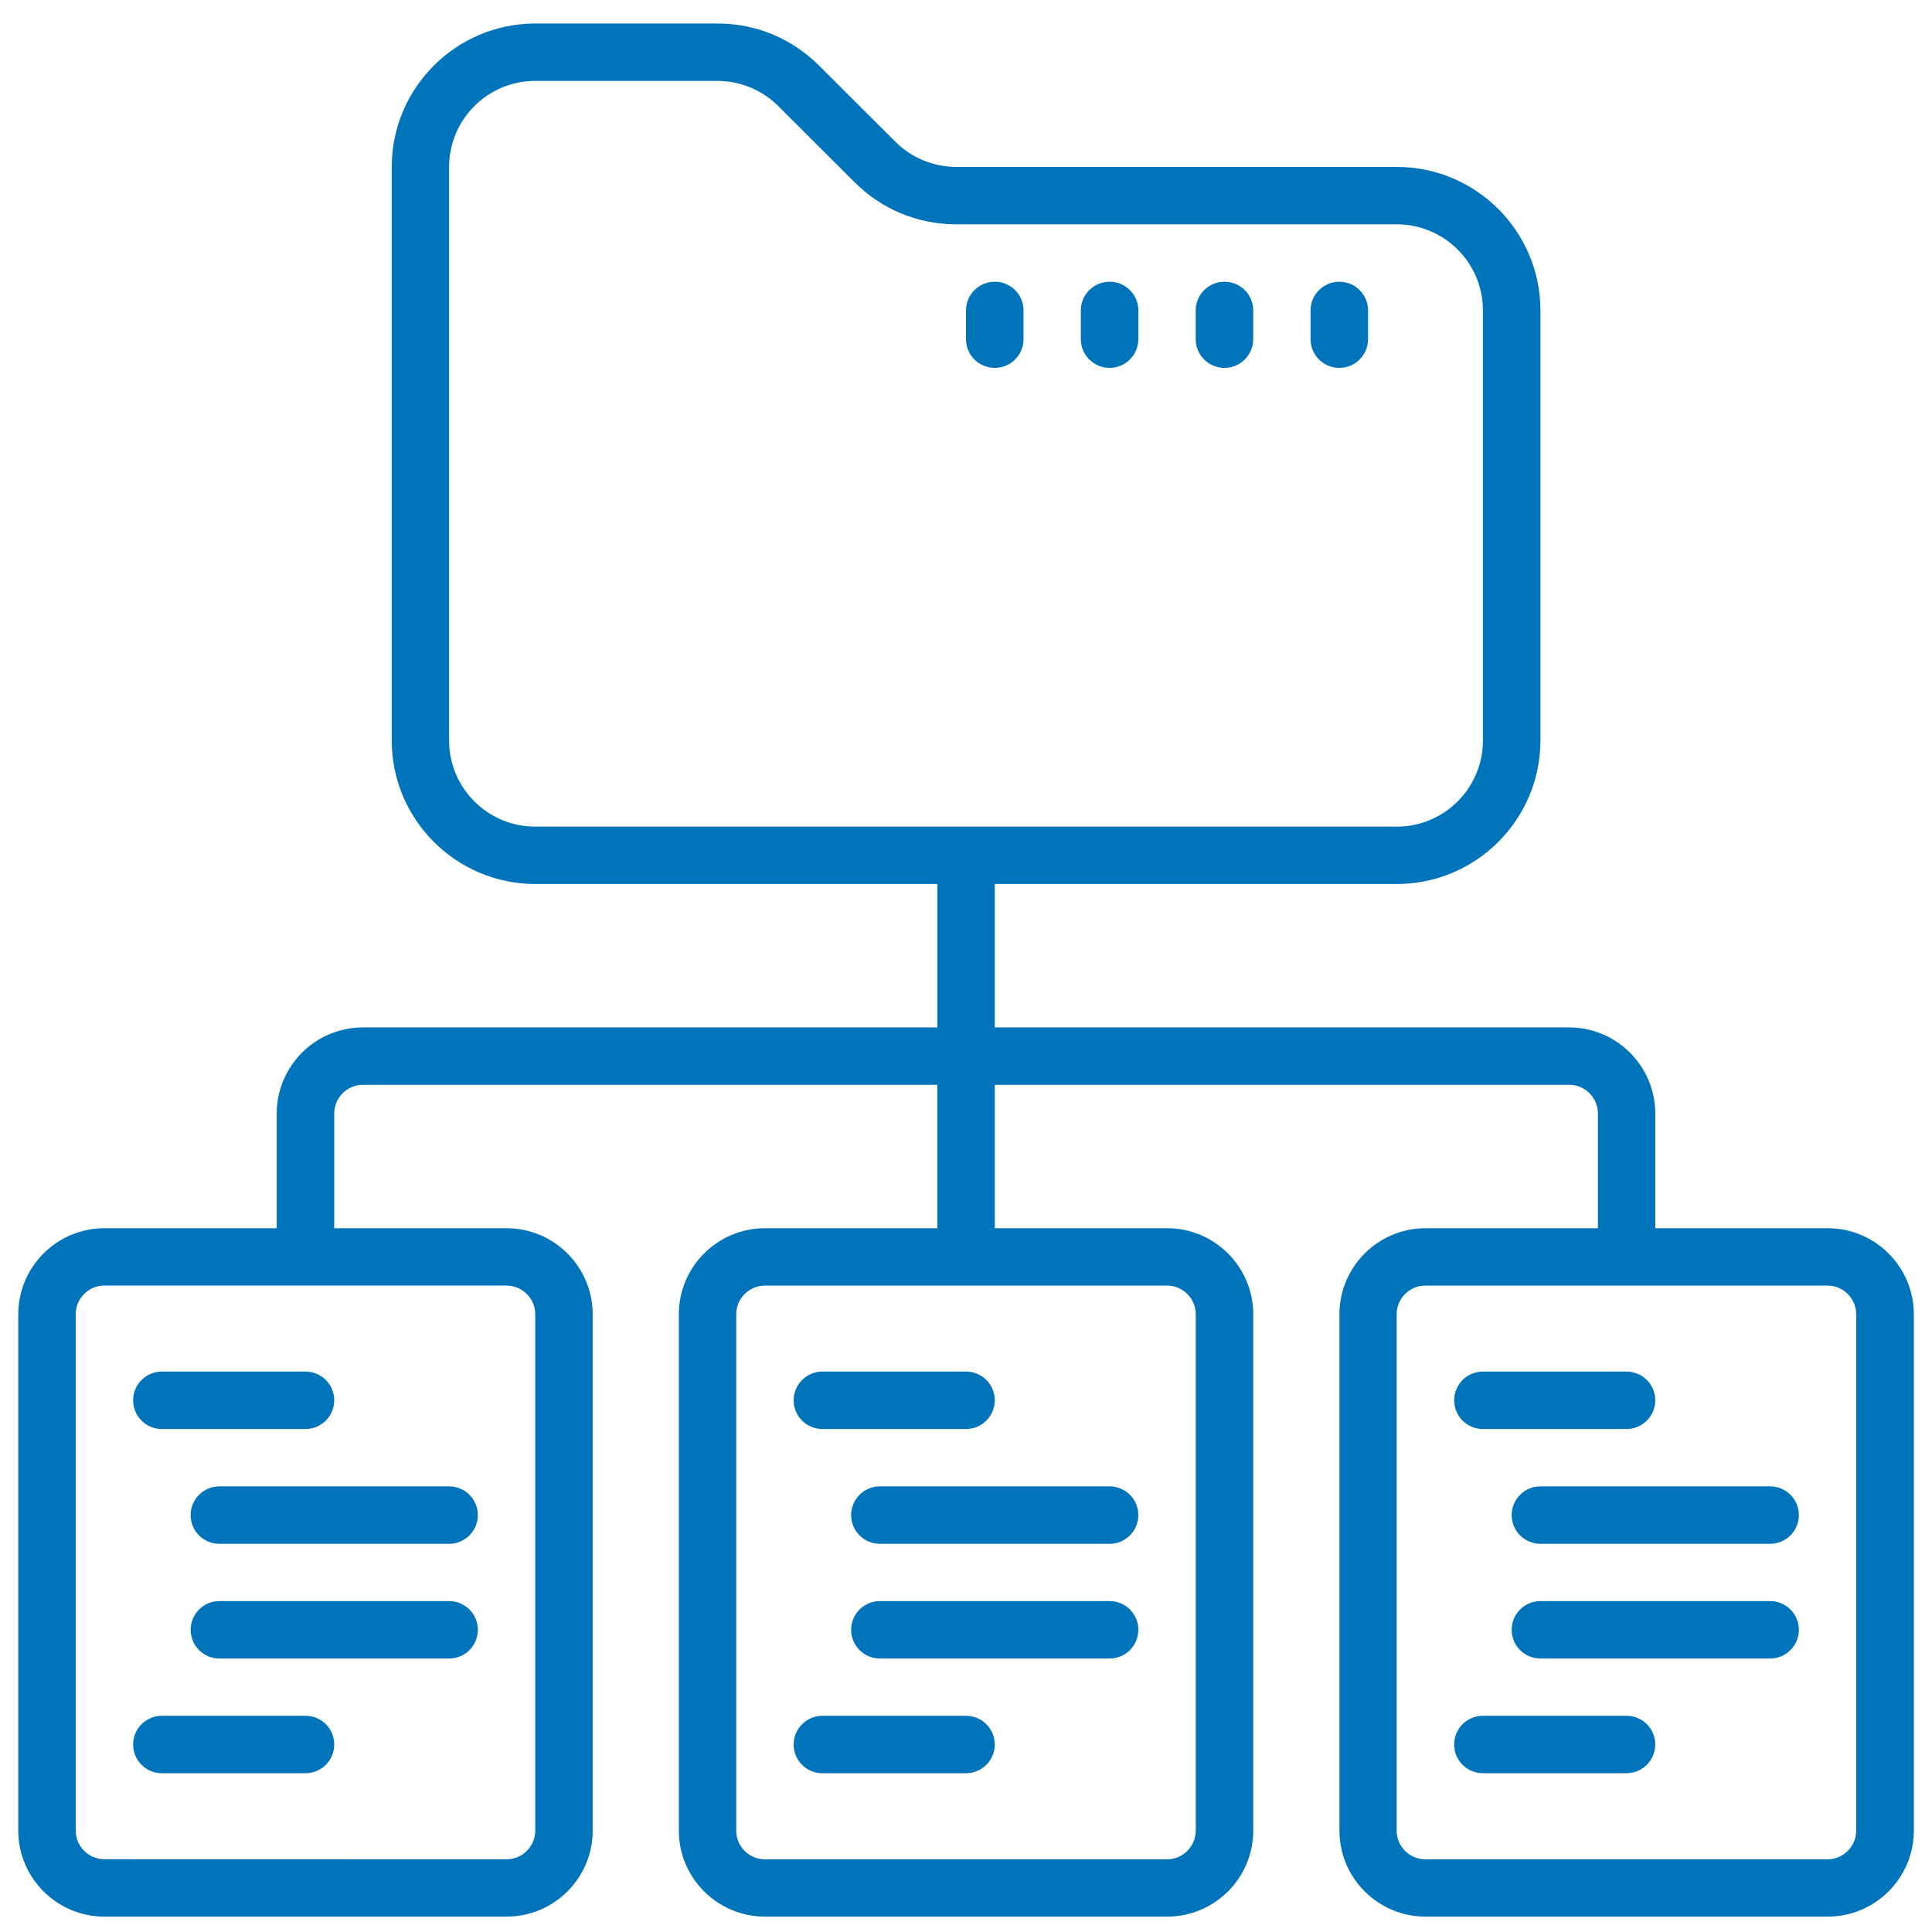
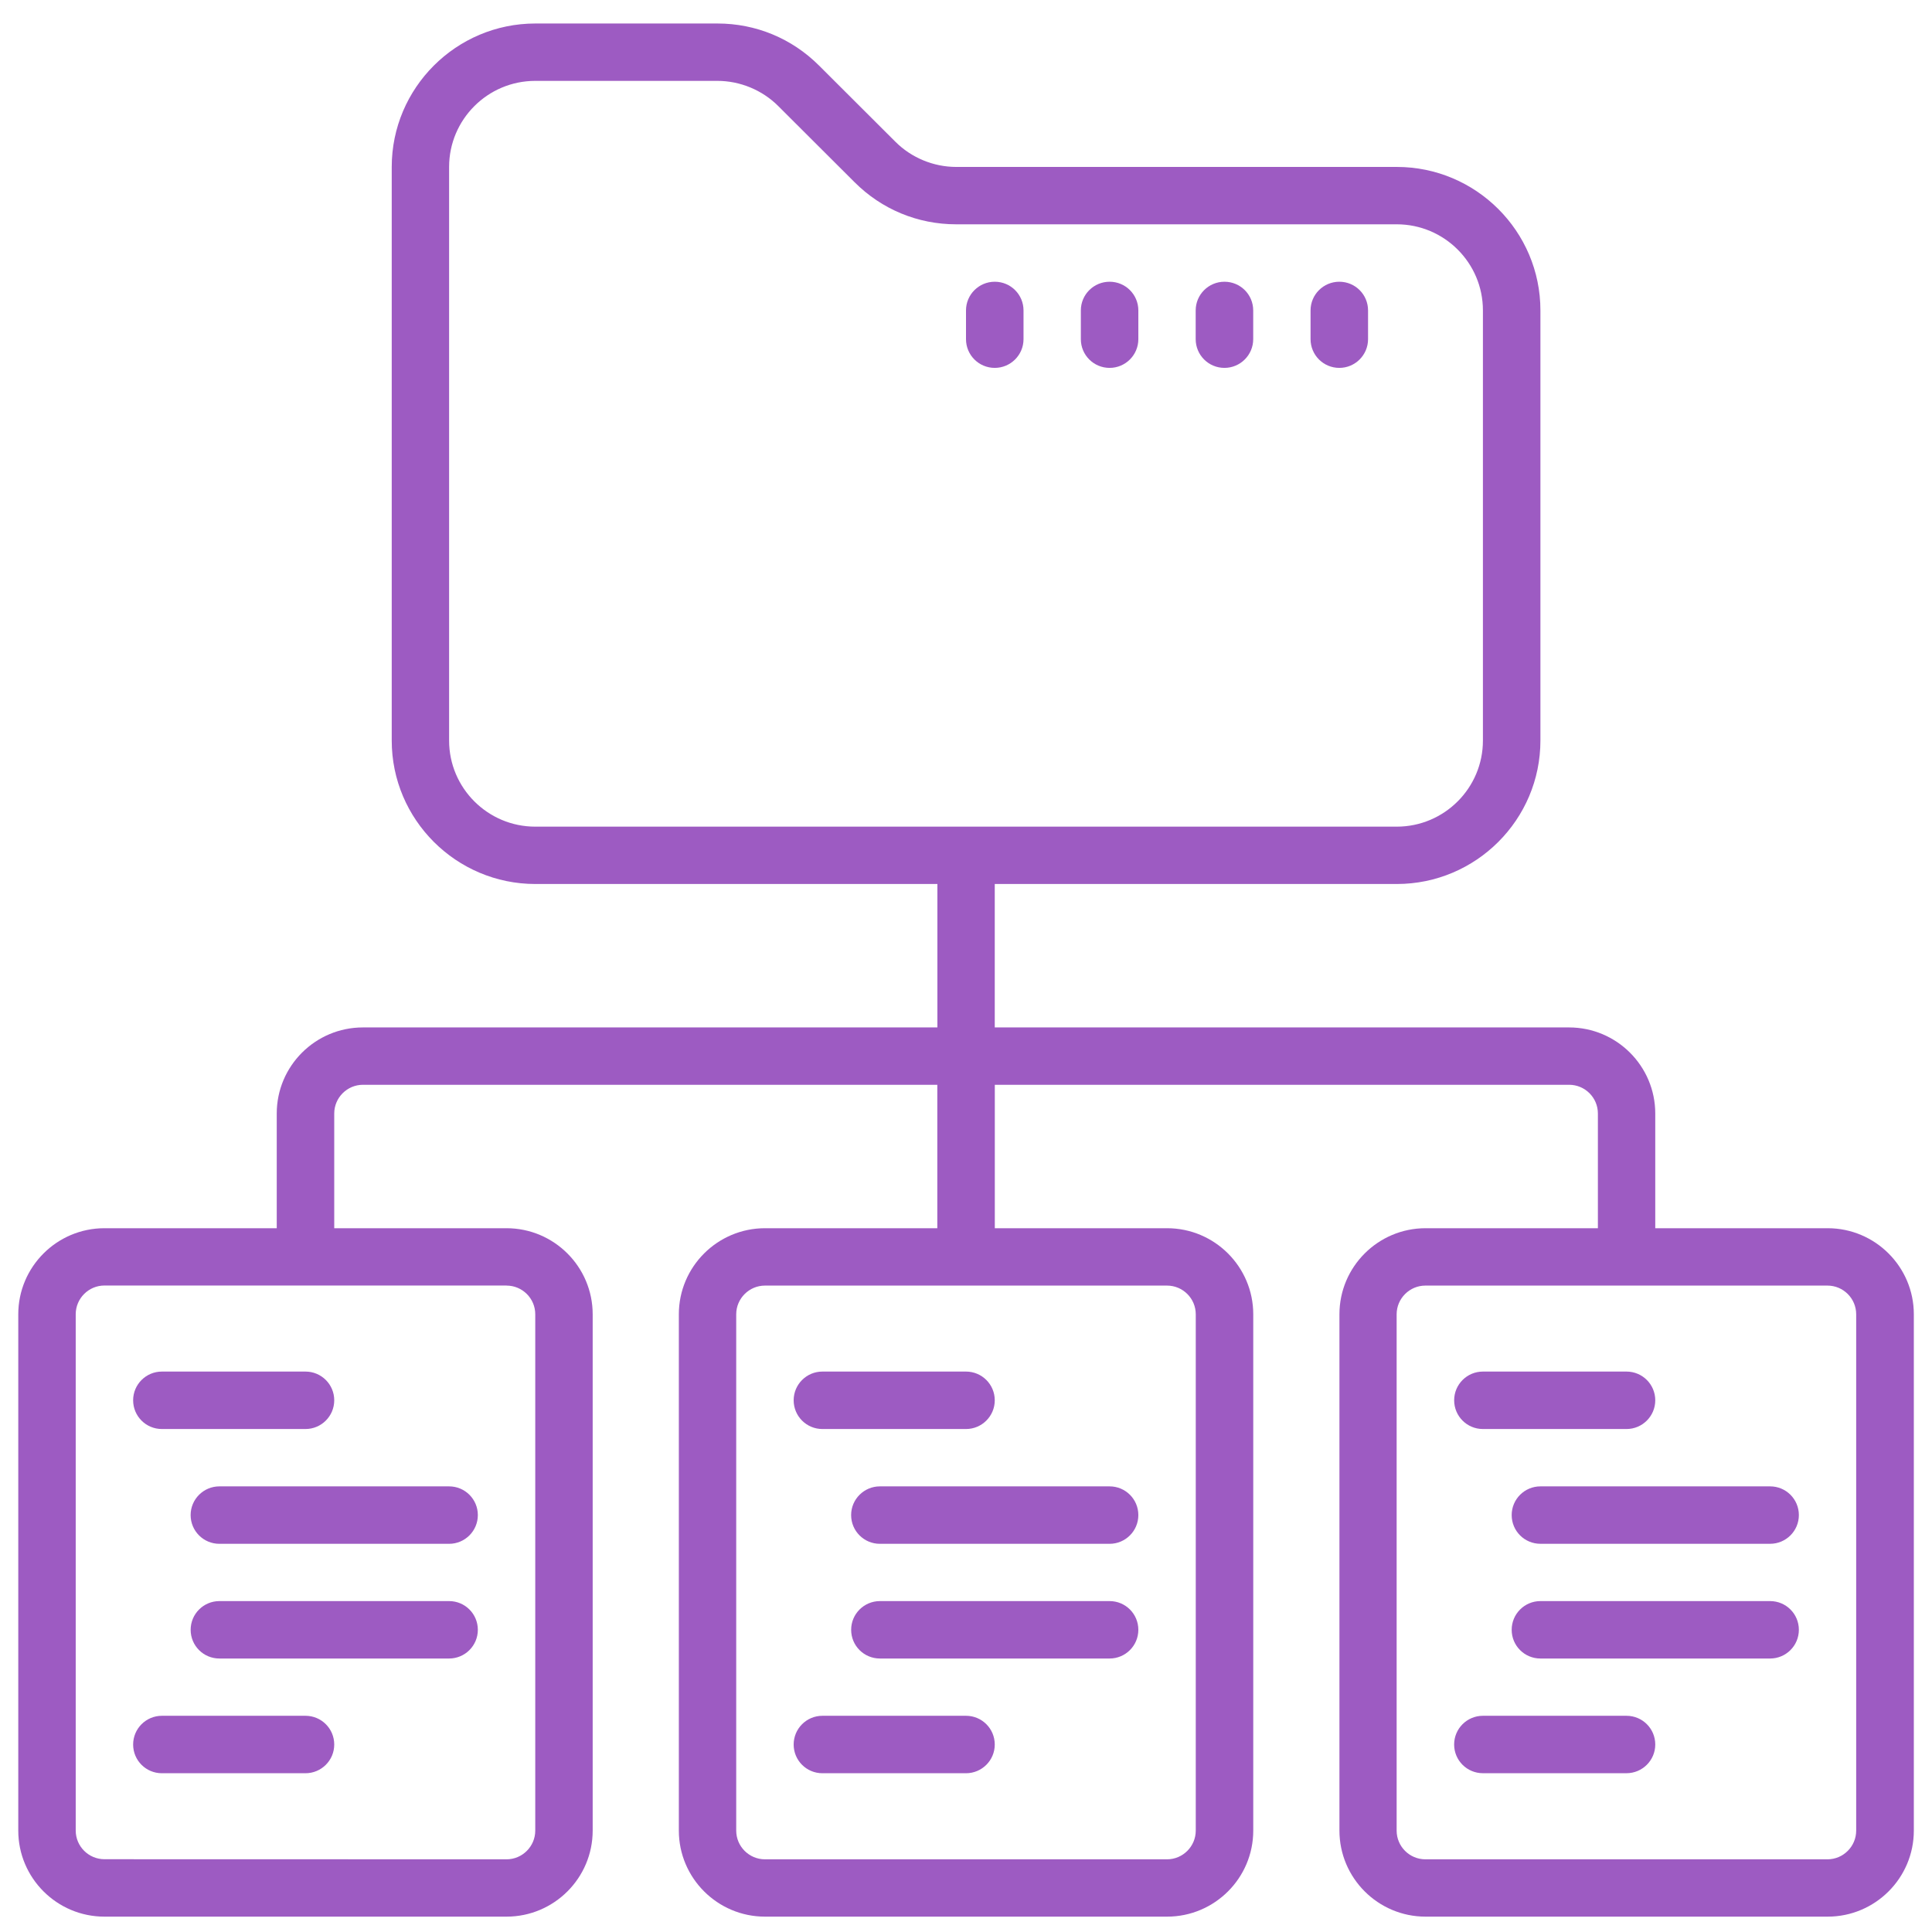
<svg xmlns="http://www.w3.org/2000/svg" width="79" height="79" viewBox="0 0 79 79" fill="none">
-   <path d="M74.728 50.222H67.684V45.532C67.684 43.592 66.105 42.012 64.16 42.012H40.676V36.147H57.116C60.352 36.147 62.988 33.515 62.988 30.282V12.691C62.988 9.458 60.352 6.826 57.116 6.826H39.1C38.172 6.826 37.264 6.45 36.61 5.793L33.489 2.679C32.379 1.571 30.906 0.961 29.338 0.961H21.89C18.654 0.961 16.018 3.593 16.018 6.826V30.282C16.018 33.514 18.654 36.147 21.89 36.147H38.33V42.012H14.839C12.897 42.012 11.316 43.588 11.316 45.531V50.222H4.271C2.329 50.222 0.747 51.799 0.747 53.742V74.853C0.747 76.792 2.326 78.372 4.271 78.372H20.711C22.653 78.372 24.235 76.796 24.235 74.853V53.742C24.235 51.802 22.656 50.222 20.711 50.222H13.667V45.531C13.667 44.885 14.195 44.357 14.842 44.357H38.327V50.222H31.282C29.34 50.222 27.758 51.799 27.758 53.742V74.853C27.758 76.792 29.337 78.372 31.282 78.372H47.722C49.664 78.372 51.246 76.796 51.246 74.853V53.742C51.246 51.802 49.667 50.222 47.722 50.222H40.678V44.357H64.162C64.809 44.357 65.338 44.881 65.338 45.531V50.222H58.293C56.351 50.222 54.77 51.799 54.77 53.742V74.853C54.77 76.792 56.348 78.372 58.293 78.372H74.733C76.675 78.372 78.257 76.796 78.257 74.853V53.742C78.257 51.802 76.678 50.222 74.733 50.222L74.728 50.222ZM21.887 33.802C19.946 33.802 18.364 32.225 18.364 30.282V6.826C18.364 4.887 19.942 3.307 21.887 3.307H29.335C30.263 3.307 31.171 3.683 31.825 4.339L34.946 7.453C36.055 8.561 37.528 9.172 39.097 9.172H57.113C59.055 9.172 60.637 10.748 60.637 12.691V30.283C60.637 32.222 59.058 33.802 57.113 33.802H21.884L21.887 33.802ZM20.712 52.568C21.359 52.568 21.887 53.093 21.887 53.742V74.853C21.887 75.5 21.359 76.028 20.712 76.028L4.272 76.024C3.625 76.024 3.096 75.5 3.096 74.85V53.739C3.096 53.093 3.625 52.565 4.272 52.565H20.712V52.568ZM47.72 52.568C48.367 52.568 48.895 53.093 48.895 53.742V74.853C48.895 75.5 48.367 76.028 47.72 76.028H31.28C30.633 76.028 30.104 75.503 30.104 74.853V53.742C30.104 53.096 30.633 52.568 31.28 52.568H47.72ZM75.9 74.854C75.9 75.5 75.372 76.028 74.725 76.028H58.285C57.638 76.028 57.109 75.504 57.109 74.854V53.743C57.109 53.096 57.638 52.568 58.285 52.568H74.725C75.372 52.568 75.9 53.093 75.9 53.743V74.854Z" fill="#0074BA" />
-   <path d="M6.619 58.433H12.491C13.139 58.433 13.667 57.908 13.667 57.258C13.667 56.609 13.142 56.084 12.491 56.084H6.619C5.972 56.084 5.444 56.609 5.444 57.258C5.444 57.908 5.969 58.433 6.619 58.433Z" fill="#0074BA" />
-   <path d="M7.795 61.952C7.795 62.602 8.321 63.127 8.971 63.127H18.363C19.011 63.127 19.539 62.602 19.539 61.952C19.539 61.303 19.014 60.778 18.363 60.778H8.971C8.324 60.778 7.795 61.303 7.795 61.952Z" fill="#0074BA" />
-   <path d="M18.364 65.469H8.971C8.324 65.469 7.796 65.993 7.796 66.643C7.796 67.293 8.321 67.817 8.971 67.817H18.364C19.011 67.817 19.539 67.293 19.539 66.643C19.539 65.993 19.014 65.469 18.364 65.469Z" fill="#0074BA" />
-   <path d="M6.619 72.508H12.491C13.139 72.508 13.667 71.984 13.667 71.334C13.667 70.684 13.142 70.159 12.491 70.159H6.619C5.972 70.159 5.444 70.684 5.444 71.334C5.444 71.984 5.969 72.508 6.619 72.508Z" fill="#0074BA" />
-   <path d="M33.628 58.433H39.5C40.148 58.433 40.676 57.908 40.676 57.258C40.676 56.609 40.151 56.084 39.5 56.084H33.628C32.981 56.084 32.453 56.609 32.453 57.258C32.453 57.908 32.978 58.433 33.628 58.433Z" fill="#0074BA" />
-   <path d="M34.803 61.952C34.803 62.602 35.329 63.127 35.979 63.127H45.371C46.019 63.127 46.547 62.602 46.547 61.952C46.547 61.303 46.022 60.778 45.371 60.778H35.979C35.332 60.778 34.803 61.303 34.803 61.952Z" fill="#0074BA" />
-   <path d="M45.372 65.469H35.98C35.332 65.469 34.804 65.993 34.804 66.643C34.804 67.293 35.329 67.817 35.98 67.817H45.372C46.019 67.817 46.547 67.293 46.547 66.643C46.547 65.993 46.022 65.469 45.372 65.469Z" fill="#0074BA" />
-   <path d="M33.628 72.508H39.5C40.148 72.508 40.676 71.984 40.676 71.334C40.676 70.684 40.151 70.159 39.5 70.159H33.628C32.981 70.159 32.453 70.684 32.453 71.334C32.453 71.984 32.978 72.508 33.628 72.508Z" fill="#0074BA" />
-   <path d="M60.636 58.433H66.508C67.156 58.433 67.684 57.908 67.684 57.258C67.684 56.609 67.159 56.084 66.508 56.084H60.636C59.989 56.084 59.461 56.609 59.461 57.258C59.461 57.908 59.986 58.433 60.636 58.433Z" fill="#0074BA" />
-   <path d="M72.381 60.778H62.988C62.341 60.778 61.813 61.302 61.813 61.952C61.813 62.602 62.338 63.126 62.988 63.126H72.381C73.028 63.126 73.556 62.602 73.556 61.952C73.556 61.302 73.031 60.778 72.381 60.778Z" fill="#0074BA" />
-   <path d="M72.381 65.469H62.988C62.341 65.469 61.813 65.993 61.813 66.643C61.813 67.293 62.338 67.817 62.988 67.817H72.381C73.028 67.817 73.556 67.293 73.556 66.643C73.556 65.993 73.031 65.469 72.381 65.469Z" fill="#0074BA" />
-   <path d="M66.508 70.159H60.636C59.989 70.159 59.46 70.683 59.46 71.333C59.46 71.983 59.986 72.507 60.636 72.507H66.508C67.155 72.507 67.684 71.983 67.684 71.333C67.684 70.683 67.159 70.159 66.508 70.159Z" fill="#0074BA" />
-   <path d="M40.676 11.52C40.029 11.52 39.5 12.044 39.5 12.694V13.868C39.5 14.518 40.025 15.043 40.676 15.043C41.323 15.043 41.852 14.518 41.852 13.868V12.694C41.852 12.044 41.327 11.52 40.676 11.52Z" fill="#0074BA" />
-   <path d="M45.372 11.52C44.724 11.52 44.196 12.044 44.196 12.694V13.868C44.196 14.518 44.721 15.043 45.372 15.043C46.019 15.043 46.547 14.518 46.547 13.868V12.694C46.547 12.044 46.022 11.52 45.372 11.52Z" fill="#0074BA" />
-   <path d="M50.068 11.52C49.421 11.52 48.892 12.044 48.892 12.694V13.868C48.892 14.518 49.418 15.043 50.068 15.043C50.715 15.043 51.244 14.518 51.244 13.868V12.694C51.244 12.044 50.719 11.52 50.068 11.52Z" fill="#0074BA" />
-   <path d="M54.765 11.52C54.117 11.52 53.589 12.044 53.589 12.694V13.868C53.589 14.518 54.114 15.043 54.765 15.043C55.412 15.043 55.94 14.518 55.94 13.868V12.694C55.94 12.044 55.415 11.52 54.765 11.52Z" fill="#0074BA" />
+   <path d="M74.728 50.222H67.684V45.532C67.684 43.592 66.105 42.012 64.16 42.012H40.676V36.147H57.116C60.352 36.147 62.988 33.515 62.988 30.282V12.691C62.988 9.458 60.352 6.826 57.116 6.826H39.1C38.172 6.826 37.264 6.45 36.61 5.793L33.489 2.679C32.379 1.571 30.906 0.961 29.338 0.961H21.89C18.654 0.961 16.018 3.593 16.018 6.826V30.282C16.018 33.514 18.654 36.147 21.89 36.147H38.33V42.012H14.839C12.897 42.012 11.316 43.588 11.316 45.531V50.222H4.271C2.329 50.222 0.747 51.799 0.747 53.742V74.853C0.747 76.792 2.326 78.372 4.271 78.372H20.711C22.653 78.372 24.235 76.796 24.235 74.853V53.742C24.235 51.802 22.656 50.222 20.711 50.222H13.667V45.531C13.667 44.885 14.195 44.357 14.842 44.357H38.327V50.222H31.282C29.34 50.222 27.758 51.799 27.758 53.742V74.853C27.758 76.792 29.337 78.372 31.282 78.372H47.722C49.664 78.372 51.246 76.796 51.246 74.853V53.742C51.246 51.802 49.667 50.222 47.722 50.222H40.678V44.357H64.162C64.809 44.357 65.338 44.881 65.338 45.531V50.222H58.293C56.351 50.222 54.77 51.799 54.77 53.742V74.853C54.77 76.792 56.348 78.372 58.293 78.372H74.733C76.675 78.372 78.257 76.796 78.257 74.853V53.742C78.257 51.802 76.678 50.222 74.733 50.222L74.728 50.222ZM21.887 33.802C19.946 33.802 18.364 32.225 18.364 30.282V6.826C18.364 4.887 19.942 3.307 21.887 3.307H29.335C30.263 3.307 31.171 3.683 31.825 4.339L34.946 7.453C36.055 8.561 37.528 9.172 39.097 9.172H57.113C59.055 9.172 60.637 10.748 60.637 12.691V30.283C60.637 32.222 59.058 33.802 57.113 33.802H21.884L21.887 33.802ZM20.712 52.568C21.359 52.568 21.887 53.093 21.887 53.742V74.853C21.887 75.5 21.359 76.028 20.712 76.028L4.272 76.024C3.625 76.024 3.096 75.5 3.096 74.85V53.739C3.096 53.093 3.625 52.565 4.272 52.565H20.712V52.568ZM47.72 52.568C48.367 52.568 48.895 53.093 48.895 53.742V74.853C48.895 75.5 48.367 76.028 47.72 76.028H31.28C30.633 76.028 30.104 75.503 30.104 74.853V53.742C30.104 53.096 30.633 52.568 31.28 52.568H47.72ZM75.9 74.854C75.9 75.5 75.372 76.028 74.725 76.028H58.285C57.638 76.028 57.109 75.504 57.109 74.854V53.743C57.109 53.096 57.638 52.568 58.285 52.568H74.725C75.372 52.568 75.9 53.093 75.9 53.743V74.854Z" fill="#9d5bc2" />
+   <path d="M6.619 58.433H12.491C13.139 58.433 13.667 57.908 13.667 57.258C13.667 56.609 13.142 56.084 12.491 56.084H6.619C5.972 56.084 5.444 56.609 5.444 57.258C5.444 57.908 5.969 58.433 6.619 58.433Z" fill="#9d5bc2" />
+   <path d="M7.795 61.952C7.795 62.602 8.321 63.127 8.971 63.127H18.363C19.011 63.127 19.539 62.602 19.539 61.952C19.539 61.303 19.014 60.778 18.363 60.778H8.971C8.324 60.778 7.795 61.303 7.795 61.952Z" fill="#9d5bc2" />
+   <path d="M18.364 65.469H8.971C8.324 65.469 7.796 65.993 7.796 66.643C7.796 67.293 8.321 67.817 8.971 67.817H18.364C19.011 67.817 19.539 67.293 19.539 66.643C19.539 65.993 19.014 65.469 18.364 65.469Z" fill="#9d5bc2" />
+   <path d="M6.619 72.508H12.491C13.139 72.508 13.667 71.984 13.667 71.334C13.667 70.684 13.142 70.159 12.491 70.159H6.619C5.972 70.159 5.444 70.684 5.444 71.334C5.444 71.984 5.969 72.508 6.619 72.508Z" fill="#9d5bc2" />
+   <path d="M33.628 58.433H39.5C40.148 58.433 40.676 57.908 40.676 57.258C40.676 56.609 40.151 56.084 39.5 56.084H33.628C32.981 56.084 32.453 56.609 32.453 57.258C32.453 57.908 32.978 58.433 33.628 58.433Z" fill="#9d5bc2" />
+   <path d="M34.803 61.952C34.803 62.602 35.329 63.127 35.979 63.127H45.371C46.019 63.127 46.547 62.602 46.547 61.952C46.547 61.303 46.022 60.778 45.371 60.778H35.979C35.332 60.778 34.803 61.303 34.803 61.952Z" fill="#9d5bc2" />
+   <path d="M45.372 65.469H35.98C35.332 65.469 34.804 65.993 34.804 66.643C34.804 67.293 35.329 67.817 35.98 67.817H45.372C46.019 67.817 46.547 67.293 46.547 66.643C46.547 65.993 46.022 65.469 45.372 65.469Z" fill="#9d5bc2" />
+   <path d="M33.628 72.508H39.5C40.148 72.508 40.676 71.984 40.676 71.334C40.676 70.684 40.151 70.159 39.5 70.159H33.628C32.981 70.159 32.453 70.684 32.453 71.334C32.453 71.984 32.978 72.508 33.628 72.508Z" fill="#9d5bc2" />
+   <path d="M60.636 58.433H66.508C67.156 58.433 67.684 57.908 67.684 57.258C67.684 56.609 67.159 56.084 66.508 56.084H60.636C59.989 56.084 59.461 56.609 59.461 57.258C59.461 57.908 59.986 58.433 60.636 58.433Z" fill="#9d5bc2" />
+   <path d="M72.381 60.778H62.988C62.341 60.778 61.813 61.302 61.813 61.952C61.813 62.602 62.338 63.126 62.988 63.126H72.381C73.028 63.126 73.556 62.602 73.556 61.952C73.556 61.302 73.031 60.778 72.381 60.778Z" fill="#9d5bc2" />
+   <path d="M72.381 65.469H62.988C62.341 65.469 61.813 65.993 61.813 66.643C61.813 67.293 62.338 67.817 62.988 67.817H72.381C73.028 67.817 73.556 67.293 73.556 66.643C73.556 65.993 73.031 65.469 72.381 65.469Z" fill="#9d5bc2" />
+   <path d="M66.508 70.159H60.636C59.989 70.159 59.46 70.683 59.46 71.333C59.46 71.983 59.986 72.507 60.636 72.507H66.508C67.155 72.507 67.684 71.983 67.684 71.333C67.684 70.683 67.159 70.159 66.508 70.159Z" fill="#9d5bc2" />
+   <path d="M40.676 11.52C40.029 11.52 39.5 12.044 39.5 12.694V13.868C39.5 14.518 40.025 15.043 40.676 15.043C41.323 15.043 41.852 14.518 41.852 13.868V12.694C41.852 12.044 41.327 11.52 40.676 11.52Z" fill="#9d5bc2" />
+   <path d="M45.372 11.52C44.724 11.52 44.196 12.044 44.196 12.694V13.868C44.196 14.518 44.721 15.043 45.372 15.043C46.019 15.043 46.547 14.518 46.547 13.868V12.694C46.547 12.044 46.022 11.52 45.372 11.52Z" fill="#9d5bc2" />
+   <path d="M50.068 11.52C49.421 11.52 48.892 12.044 48.892 12.694V13.868C48.892 14.518 49.418 15.043 50.068 15.043C50.715 15.043 51.244 14.518 51.244 13.868V12.694C51.244 12.044 50.719 11.52 50.068 11.52Z" fill="#9d5bc2" />
+   <path d="M54.765 11.52C54.117 11.52 53.589 12.044 53.589 12.694V13.868C53.589 14.518 54.114 15.043 54.765 15.043C55.412 15.043 55.94 14.518 55.94 13.868V12.694C55.94 12.044 55.415 11.52 54.765 11.52Z" fill="#9d5bc2" />
</svg>
